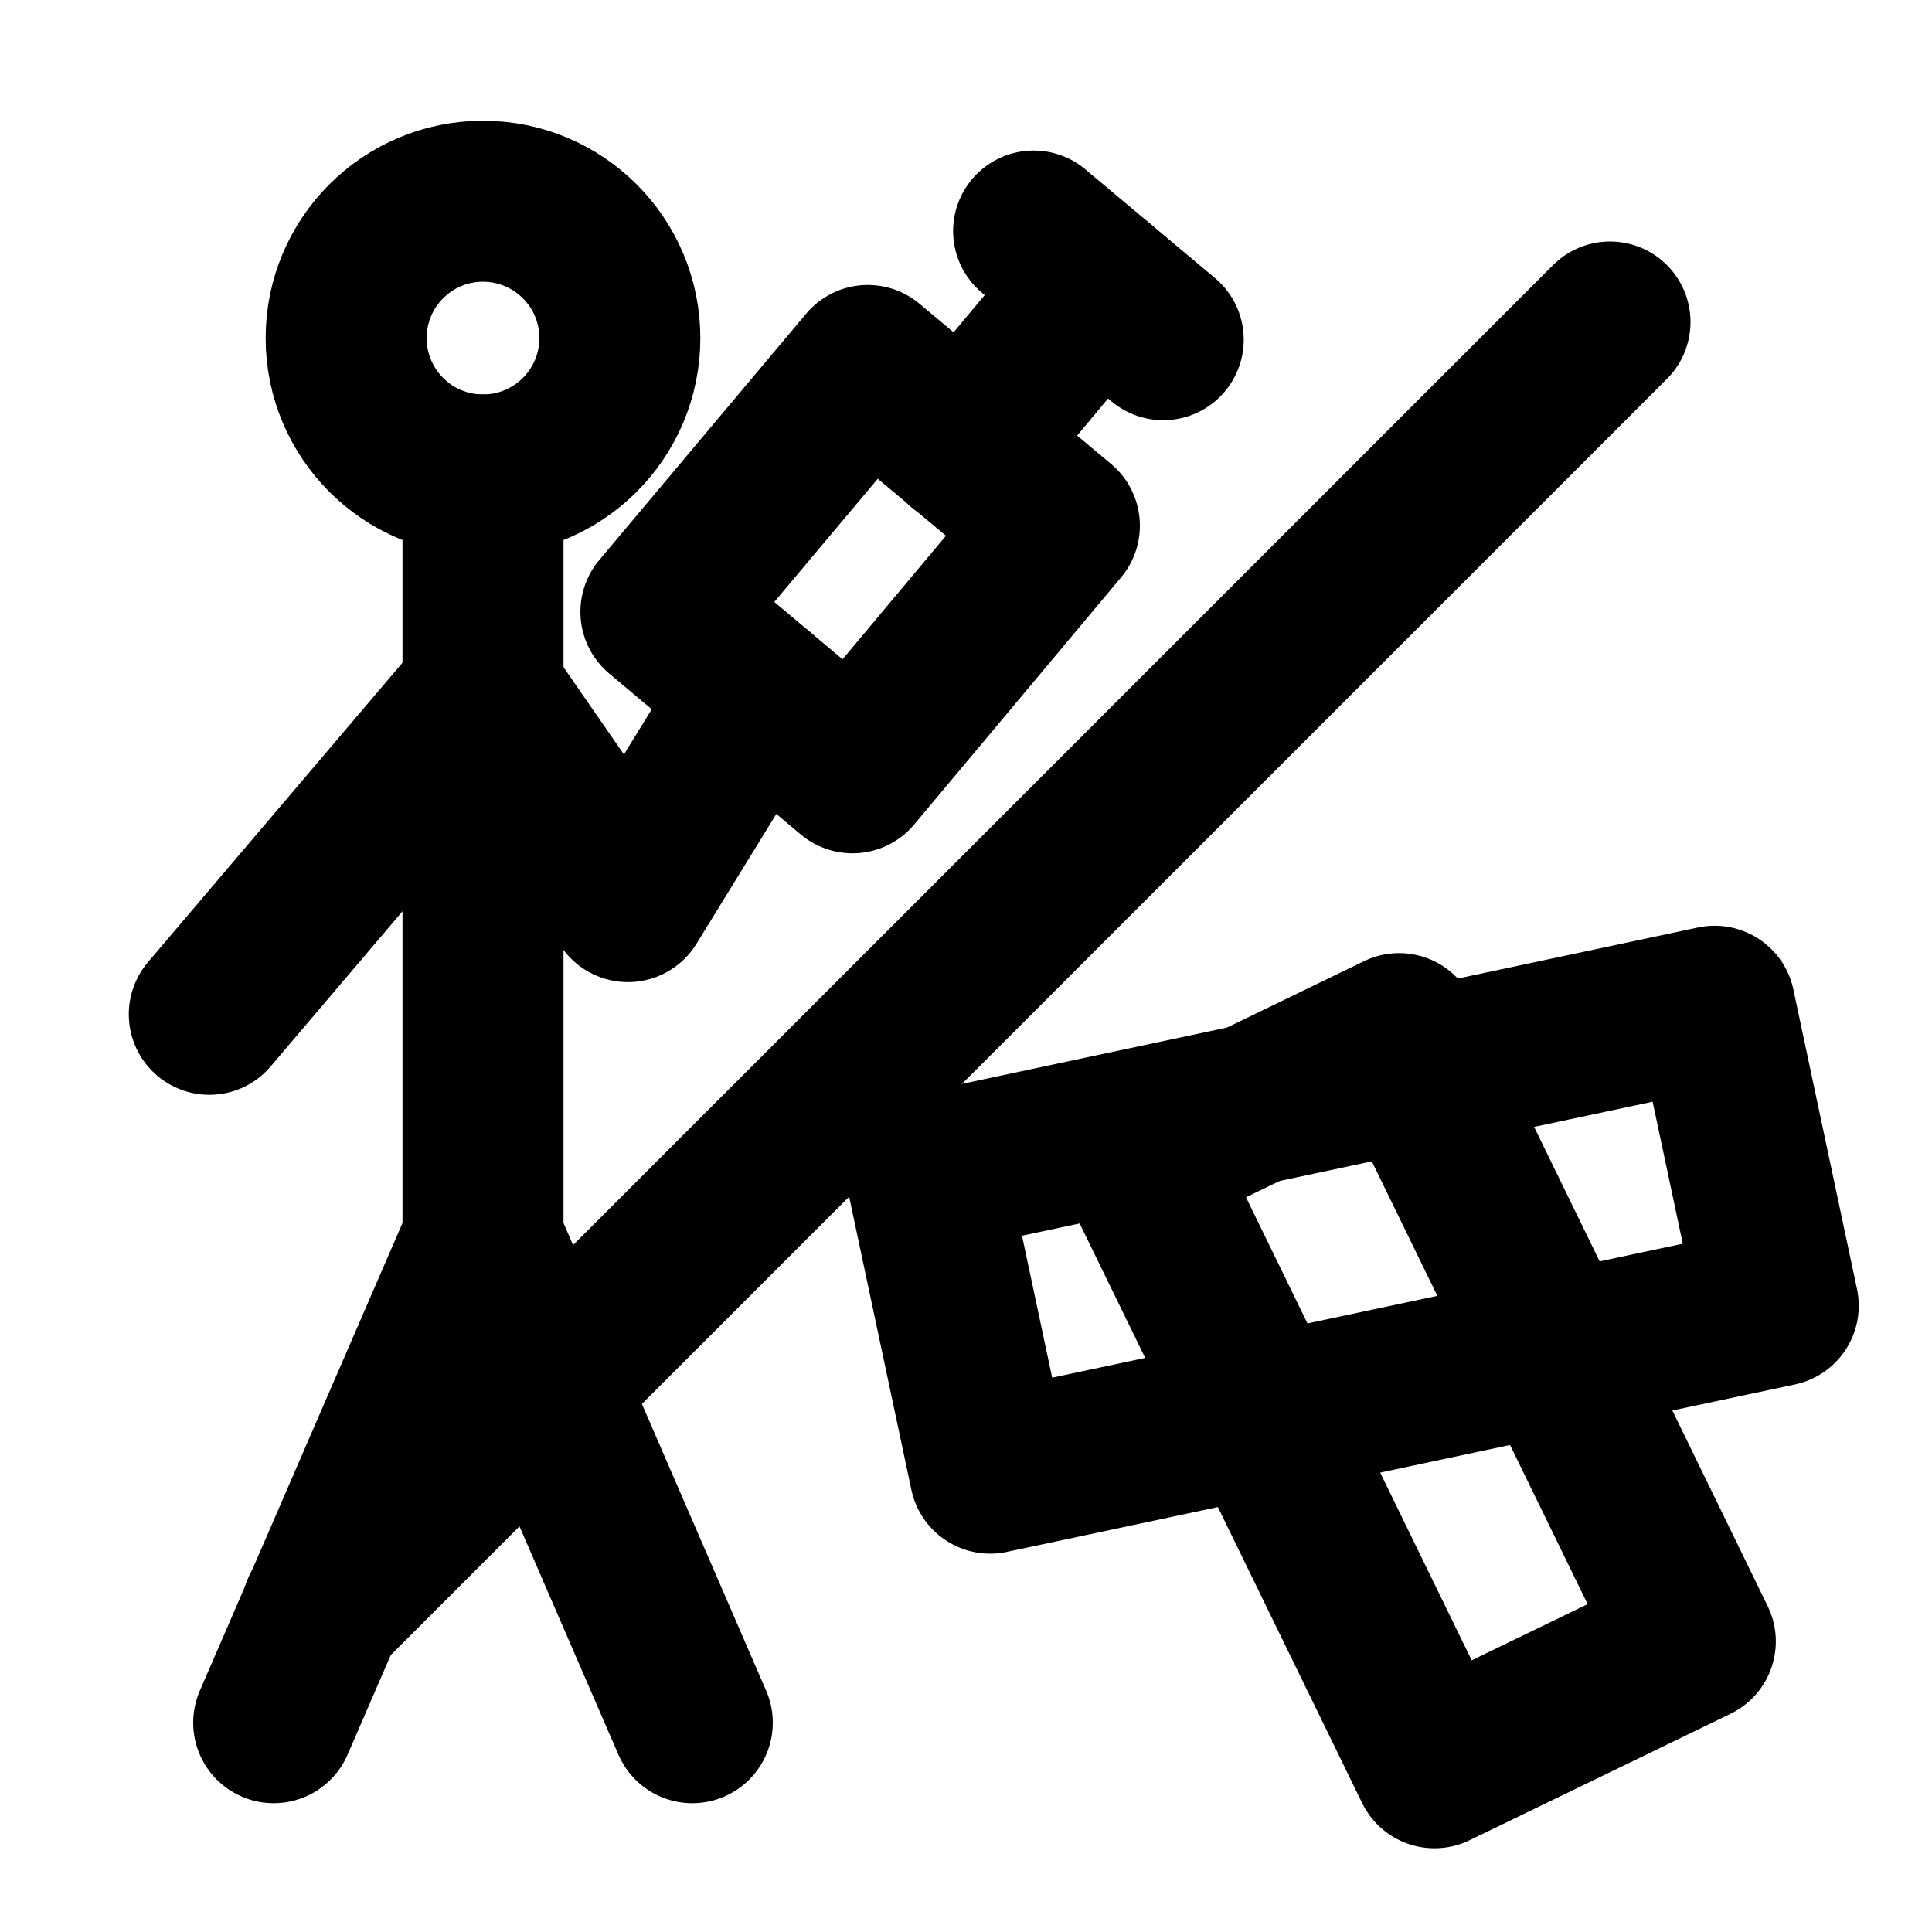
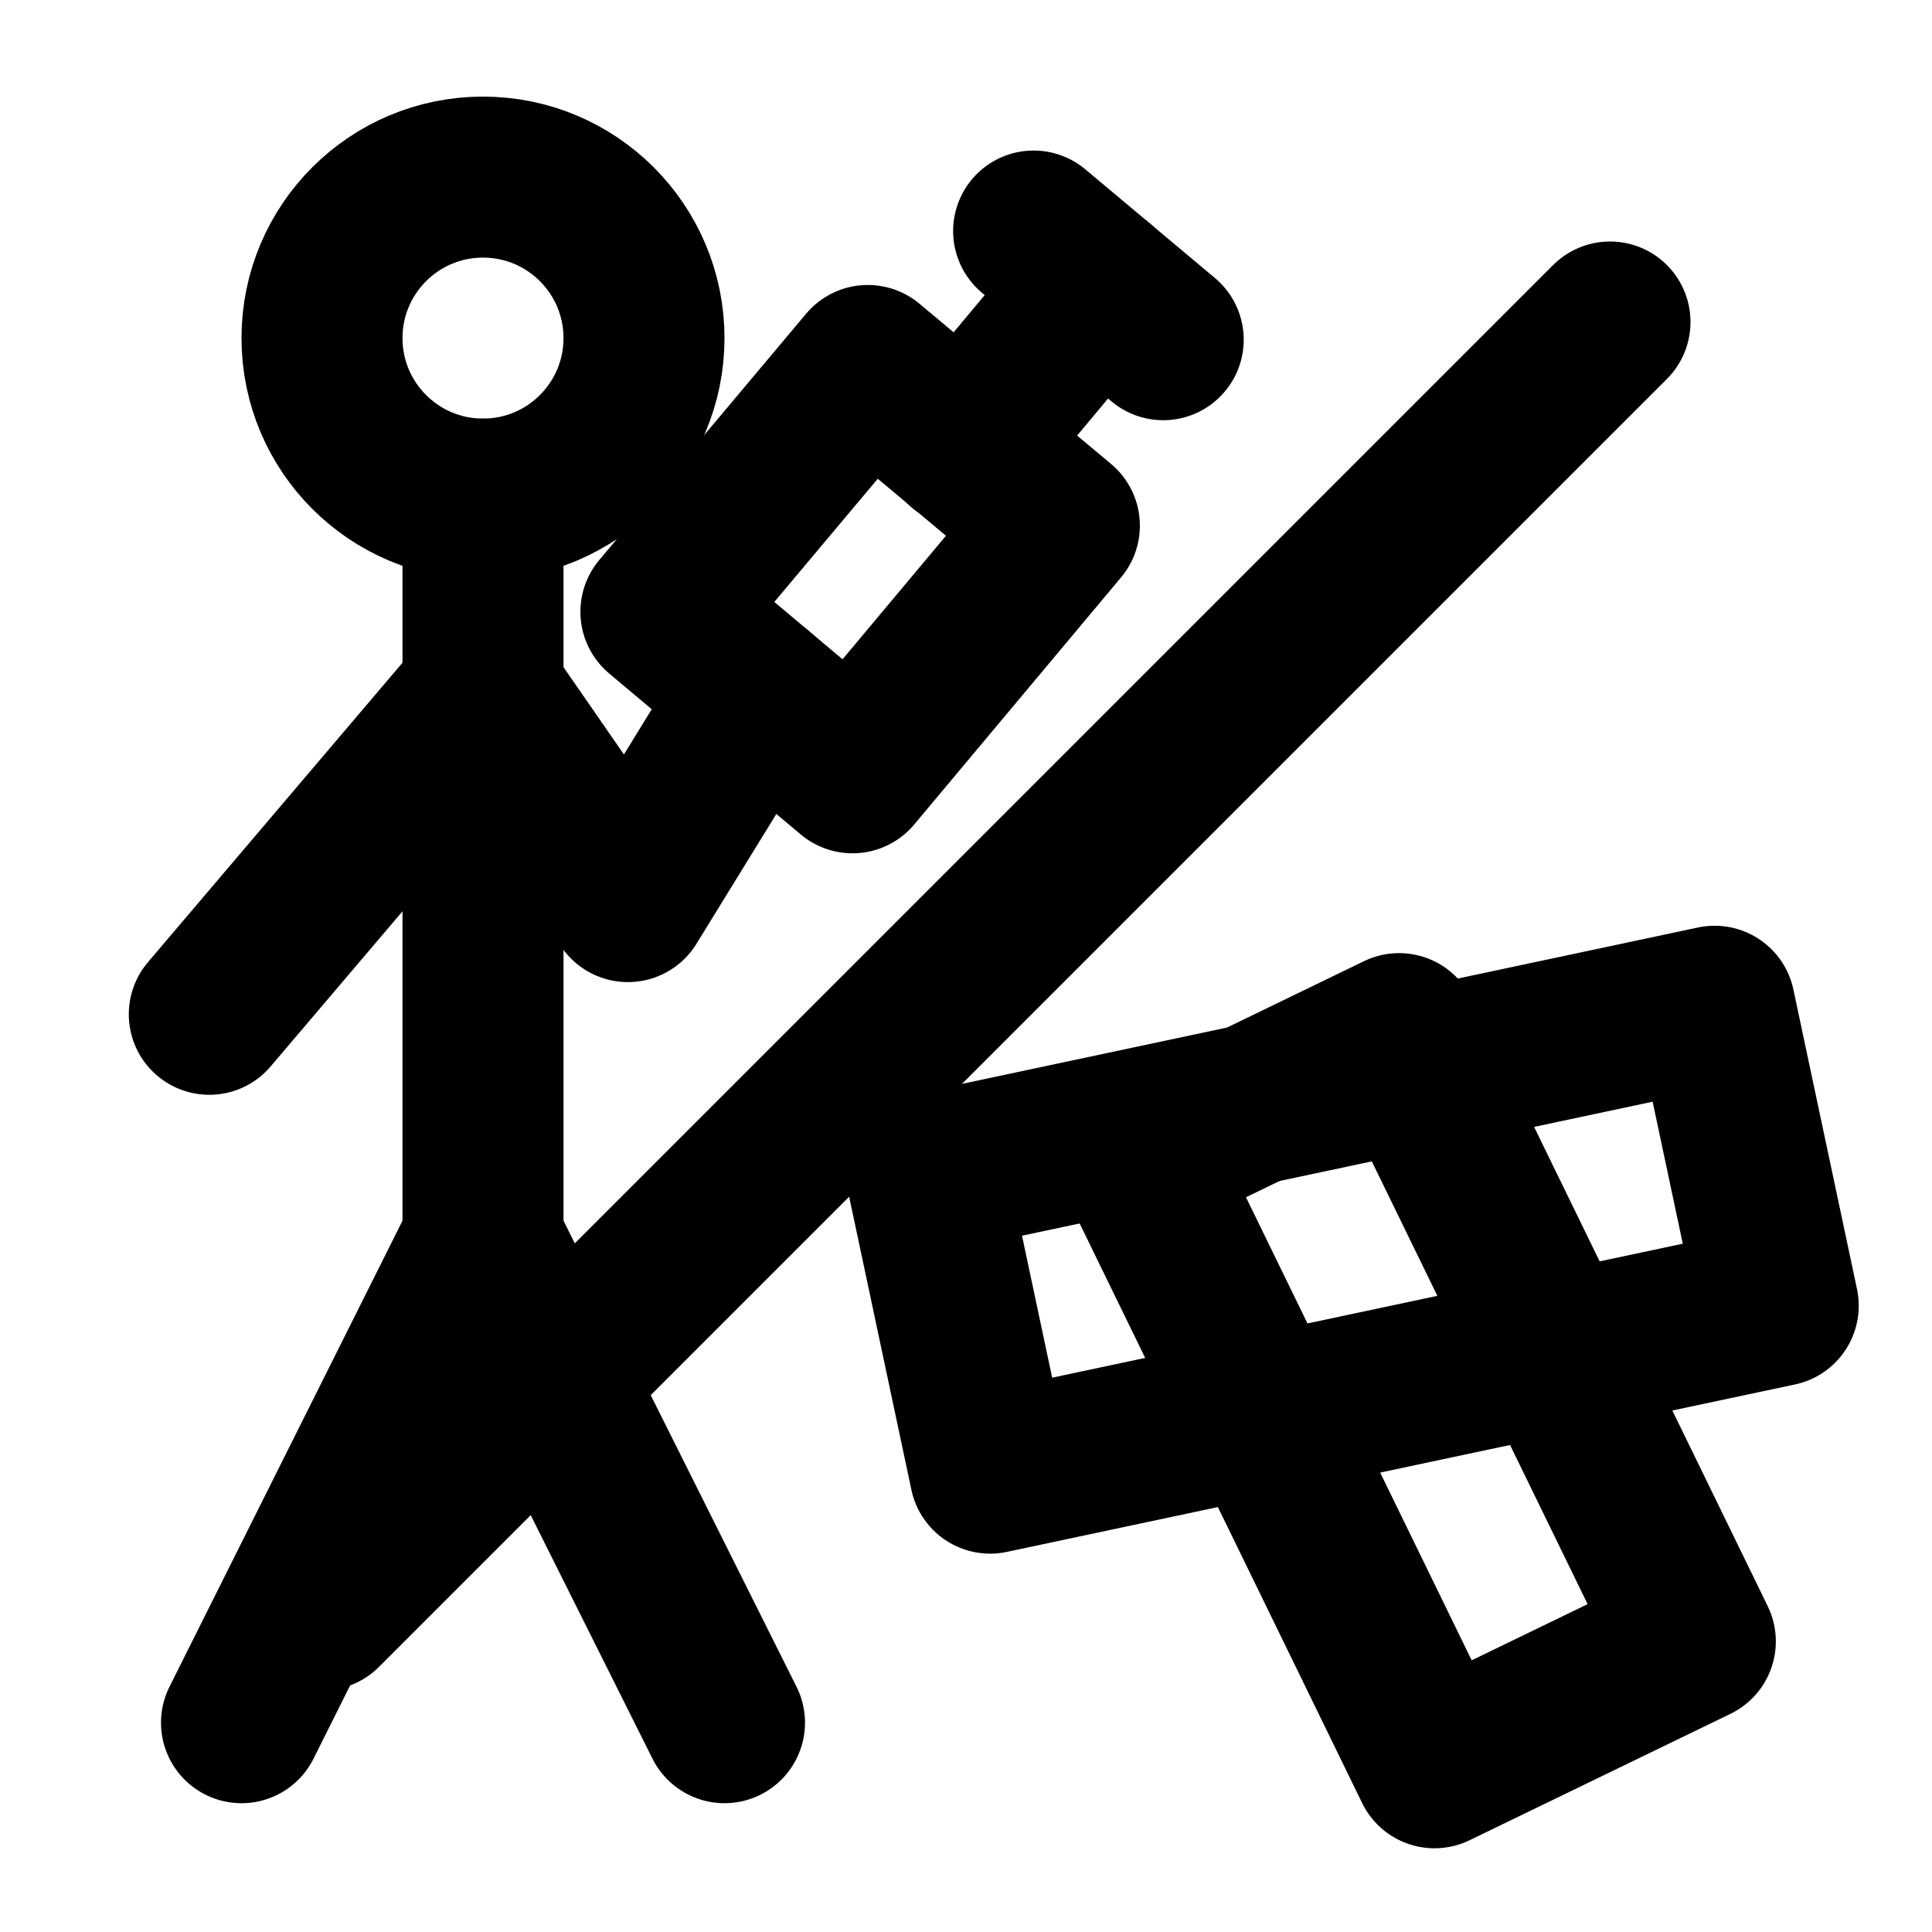
<svg xmlns="http://www.w3.org/2000/svg" width="24" height="24" viewBox="0 0 24 24" fill="none" stroke="currentColor" stroke-width="2" stroke-linecap="round" stroke-linejoin="round">
-   <circle cx="6" cy="4.2" r="1.7" />
-   <path d="M6 5.9V15.4" />
-   <path d="M6 8.6 2.6 12.6" />
-   <path d="M6 8.6 7.8 11.2 9.4 8.6" />
-   <path d="m3.4 21.4 2.6-6 2.6 6" />
+   <g class="figur">
+     <circle cx="6" cy="4.2" r="2" />
+     <path d="M6 6.2v9.2" />
+     <path d="M6 8.6 2.6 12.6" />
+     <path d="M6 8.6 7.8 11.2 9.4 8.6" />
+     <path d="m3 21.4 3-6 3 6" />
+   </g>
  <path d="M8.21 7.6 10.78 4.54 13.16 6.53 10.59 9.6Z" />
  <path d="M11.97 5.54 13.64 3.54" />
  <path d="M12.84 2.87 14.45 4.22" />
  <path d="M11.51 14.58 21.3 12.5 22.09 16.22 12.3 18.3Z" />
  <path d="M17.38 12.84 21.06 20.39 17.82 21.96 14.14 14.41Z" />
  <path d="M4 20 20 4" />
</svg>
